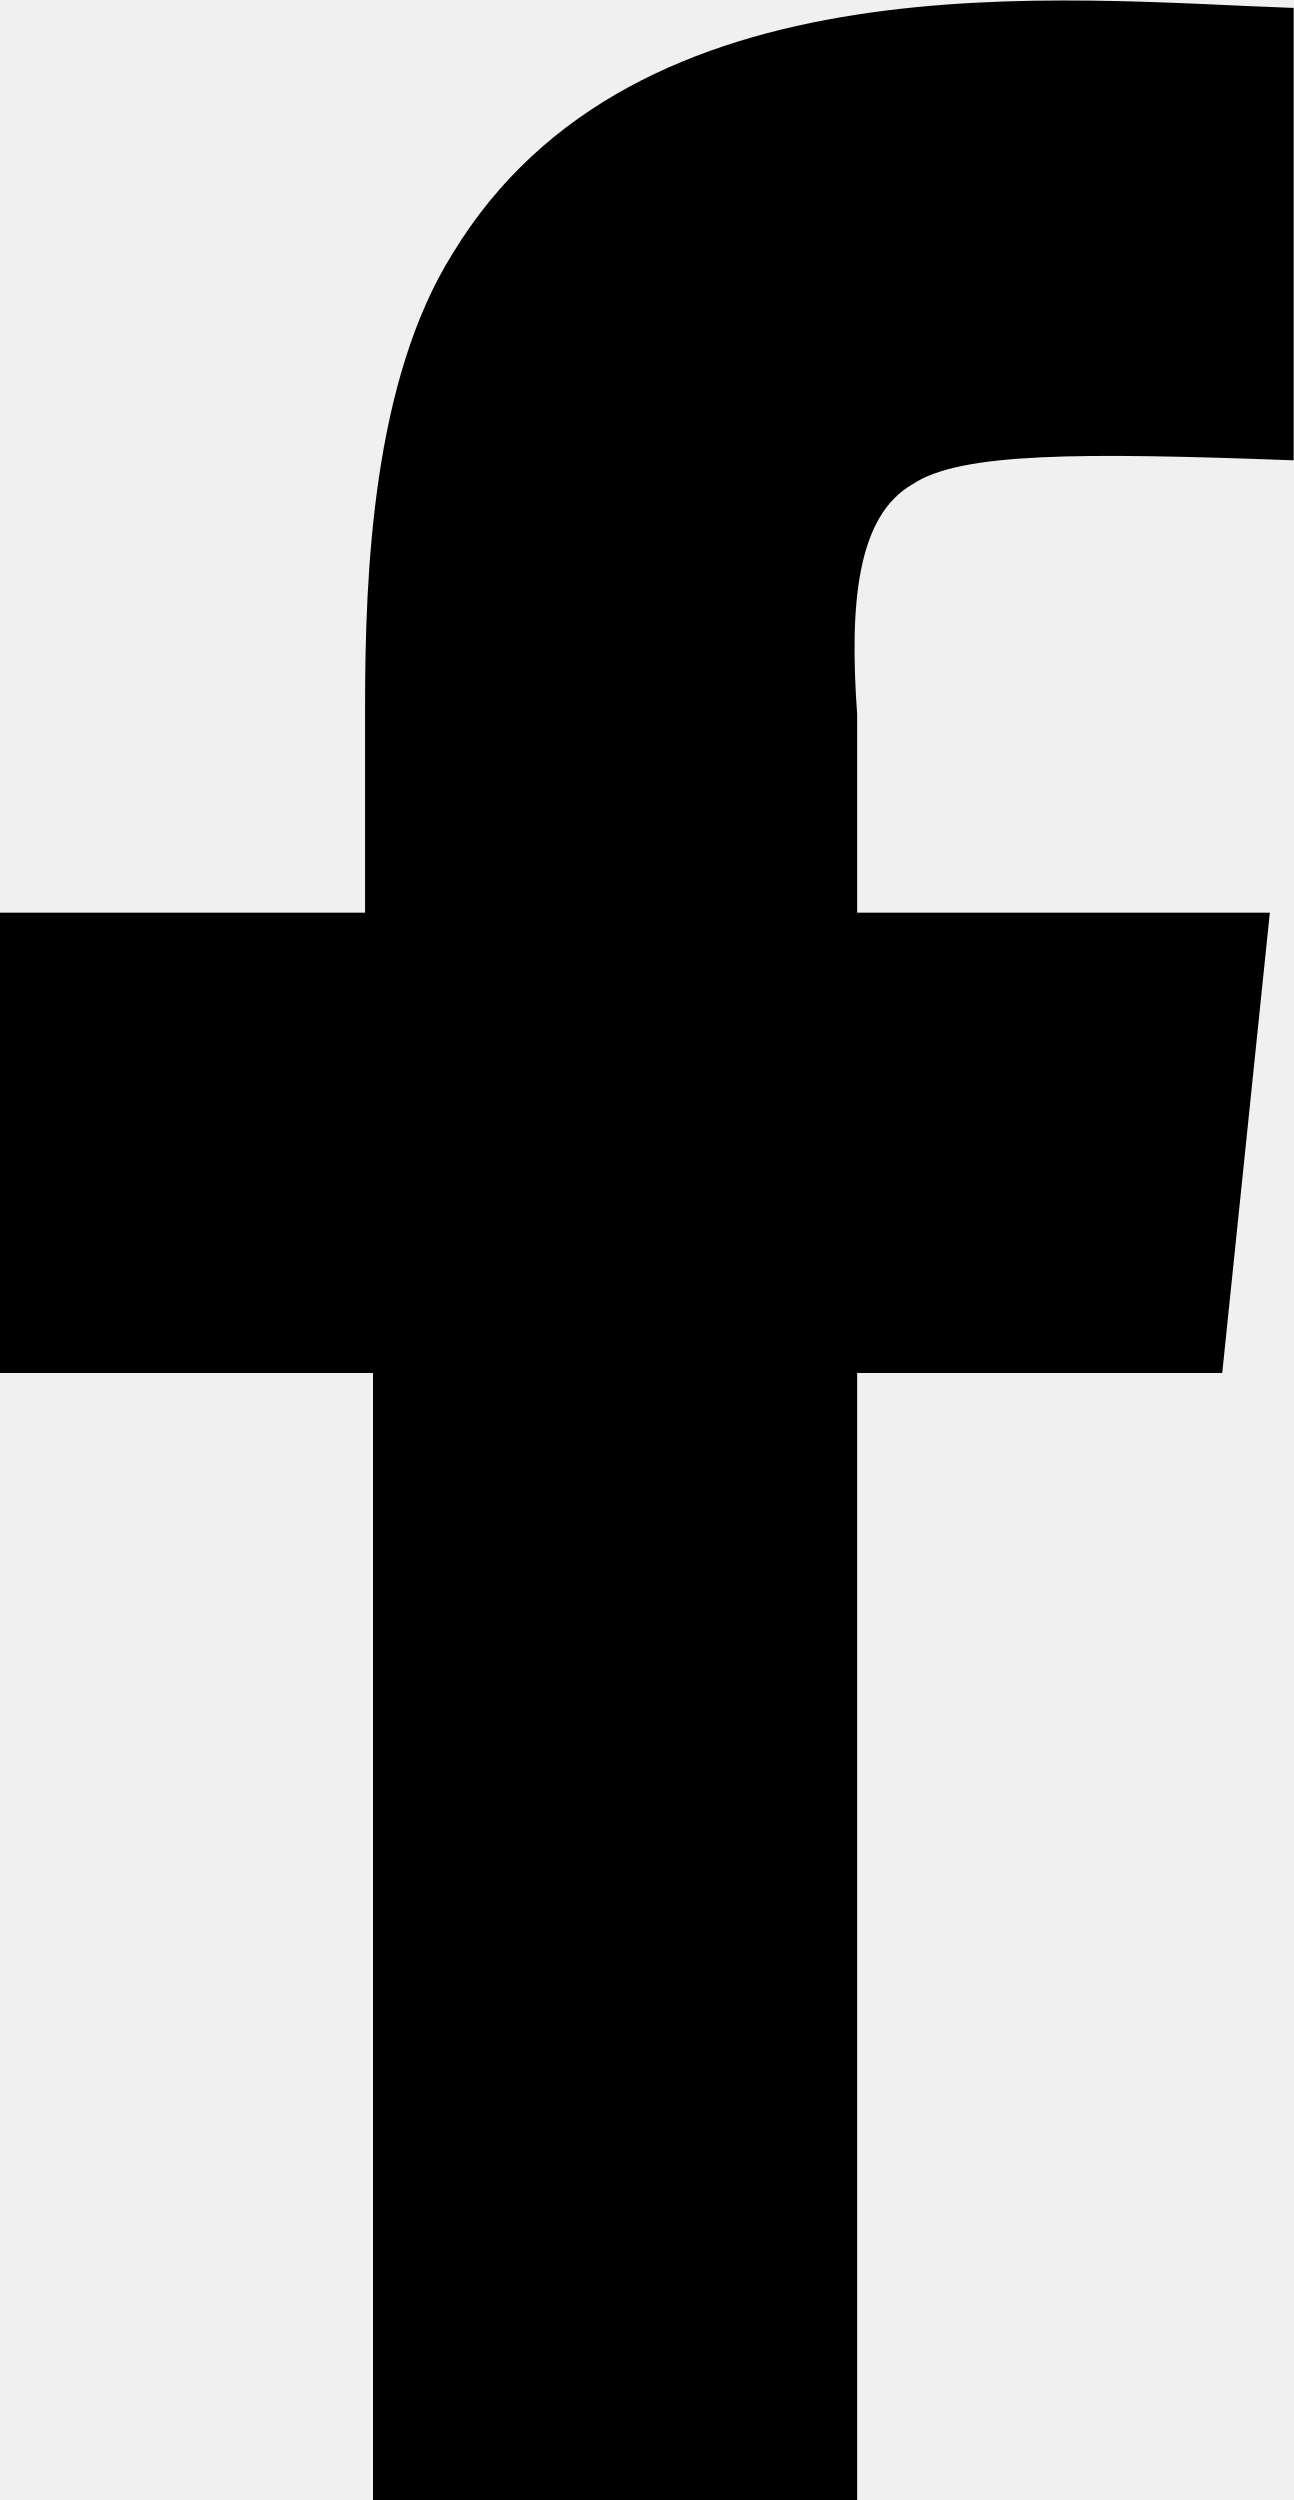
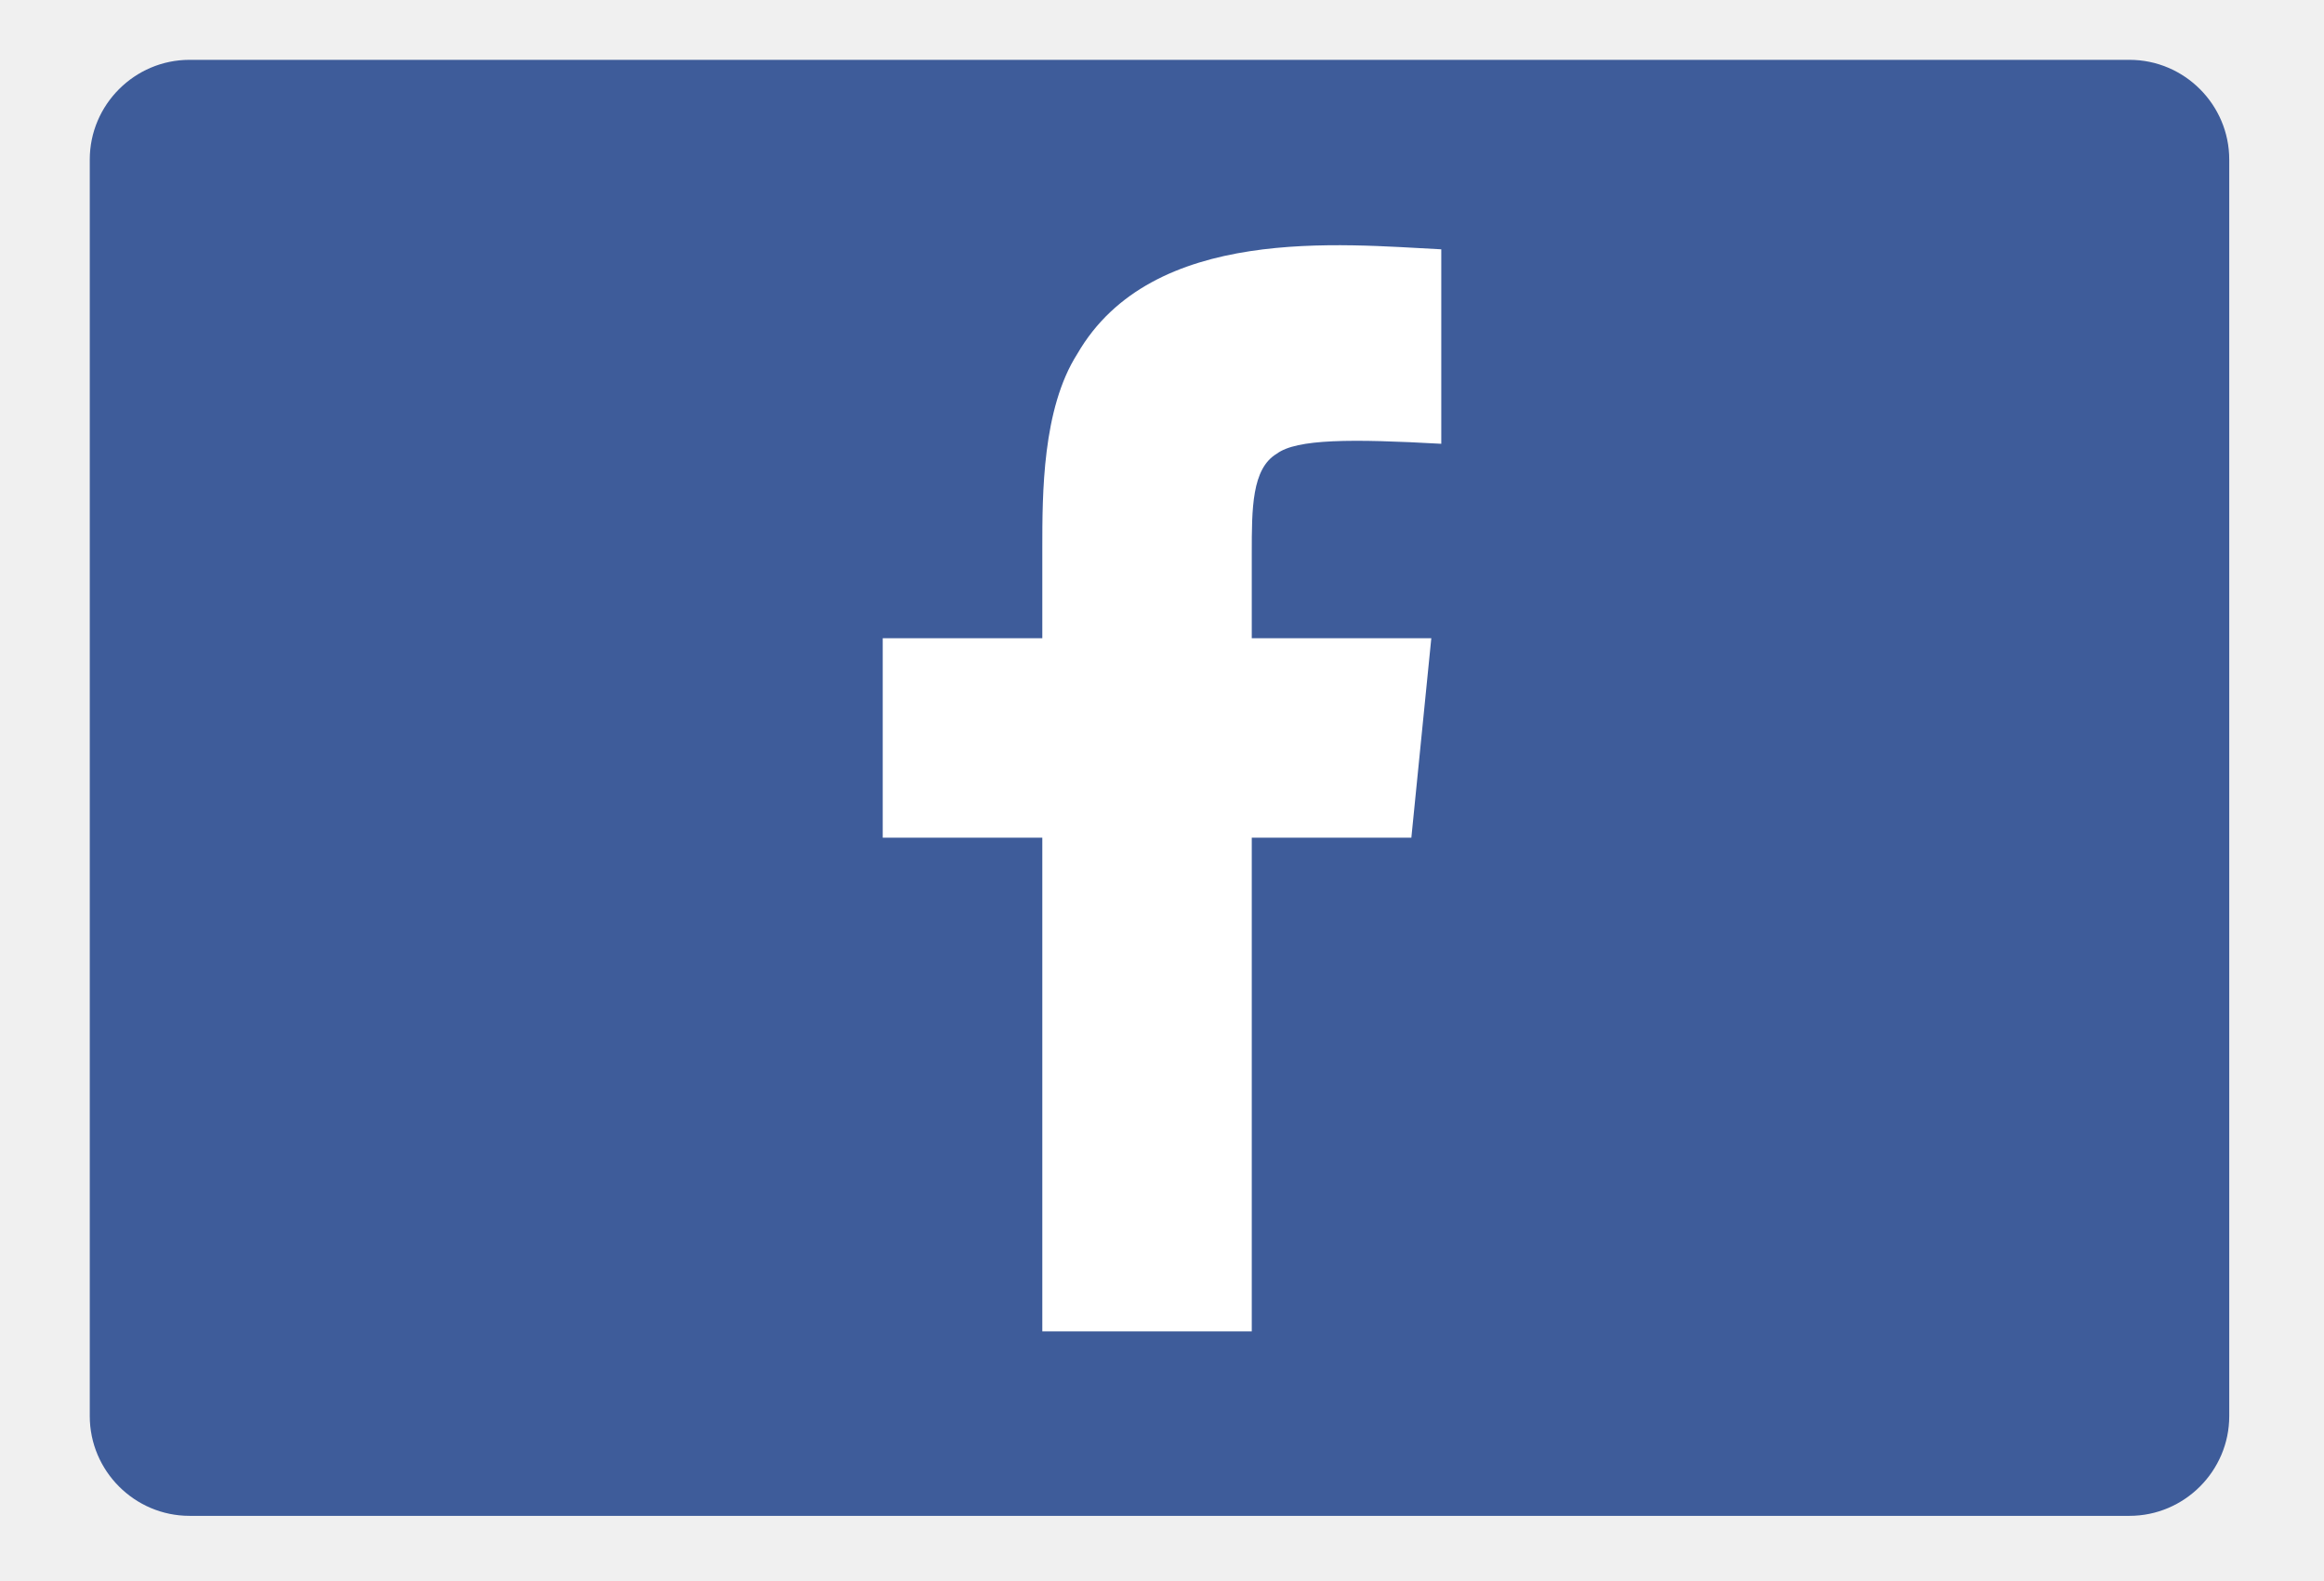
- <svg xmlns="http://www.w3.org/2000/svg" version="1.1" id="Layer_1" x="0px" y="0px" viewBox="0 0 16.3 31.5" style="enable-background:new 0 0 16.3 31.5;" xml:space="preserve">
-   <path d="M11.5,6.1c0.6-0.4,2.1-0.4,4.8-0.3V0.1C13.4,0,8-0.6,5.7,3.2c-1,1.6-1.1,4-1.1,5.7v2.6H0v5.8h4.7v14.3h6.1V17.3h4.6l0.6-5.8  h-5.2V9C10.7,7.6,10.8,6.5,11.5,6.1z" />
+ <svg xmlns="http://www.w3.org/2000/svg" version="1.1" id="Layer_1" x="0px" y="0px" viewBox="0 0 46.6 31.7" style="enable-background:new 0 0 46.6 31.7;" xml:space="preserve">
+   <style type="text/css">
+ 	.st0{fill:#3E5C9A;}
+ 	.st1{fill:#FFFFFF;}
+ </style>
+   <path class="st0" d="M42.7,30.4H3.8c-1.1,0-2-0.9-2-2V3.2c0-1.1,0.9-2,2-2h38.9c1.1,0,2,0.9,2,2v25.2C44.7,29.5,43.8,30.4,42.7,30.4  z" />
+   <path class="st1" d="M25.6,9.1c0.4-0.3,1.5-0.3,3.3-0.2V5c-2-0.1-5.8-0.5-7.3,2.1c-0.7,1.1-0.7,2.8-0.7,3.9v1.8h-3.2v4h3.2v9.9h4.2  v-9.9h3.2l0.4-4h-3.6v-1.7C25.1,10.2,25.1,9.4,25.6,9.1z" />
</svg>
